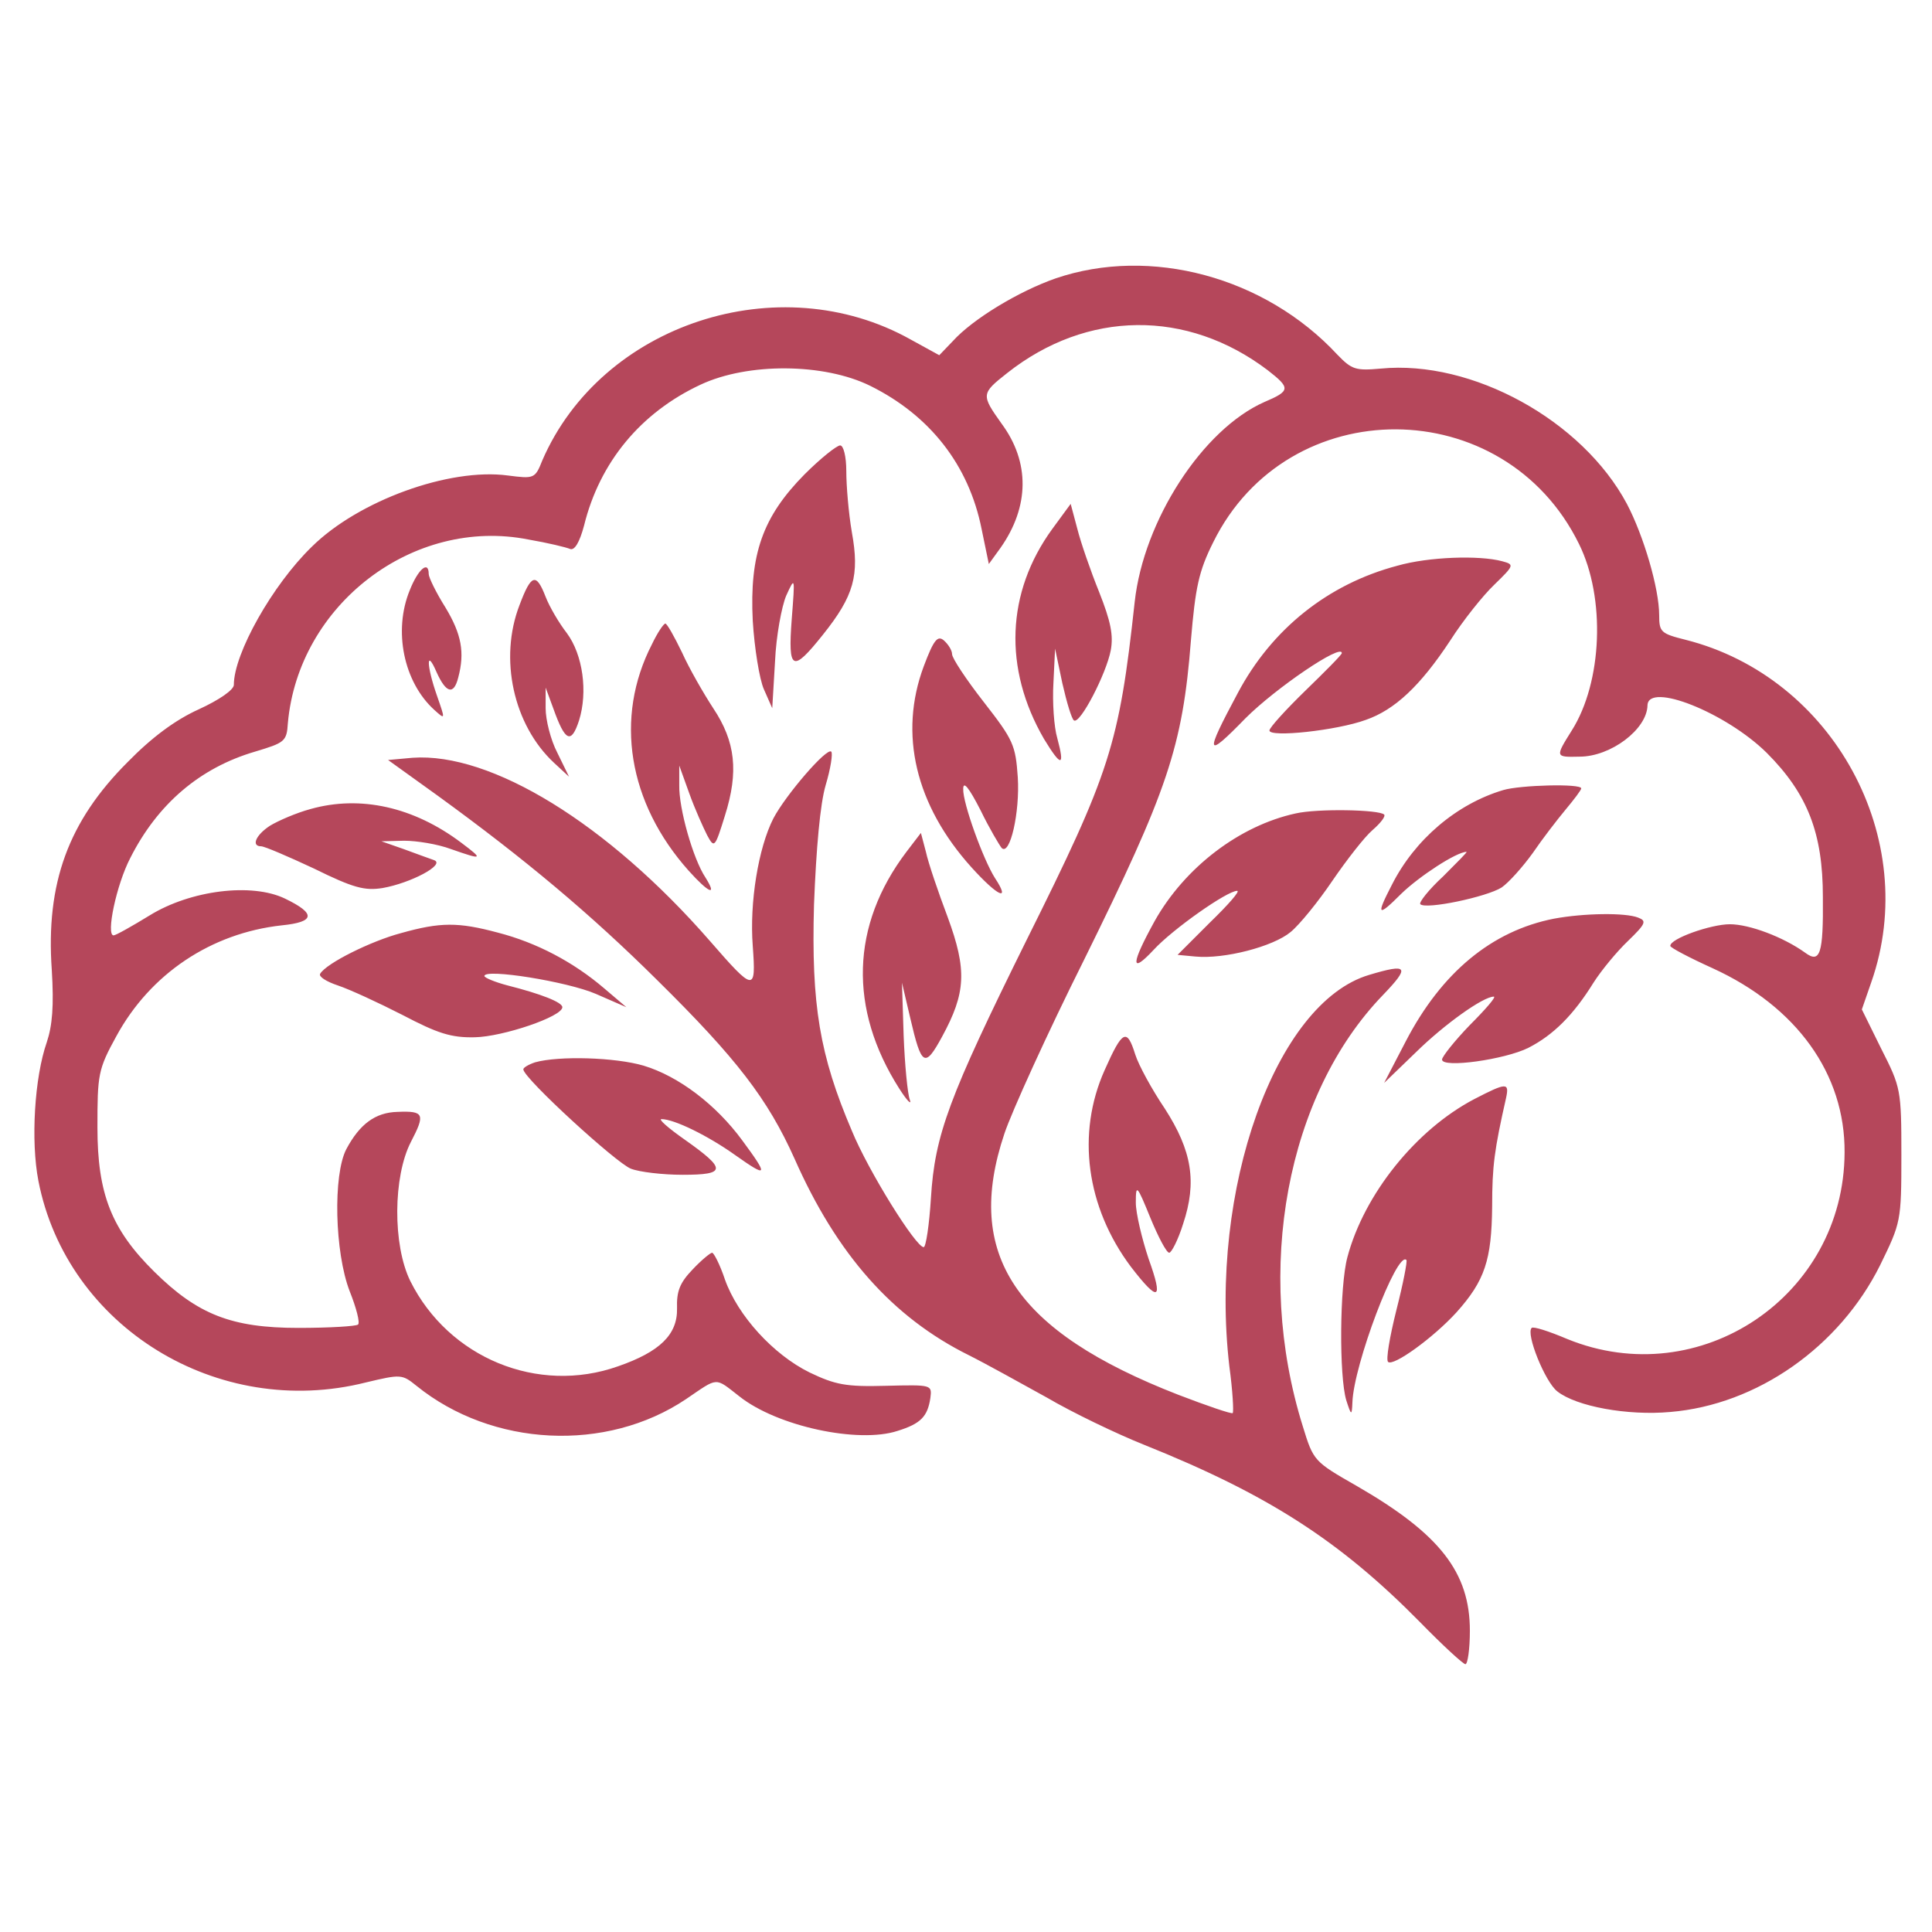
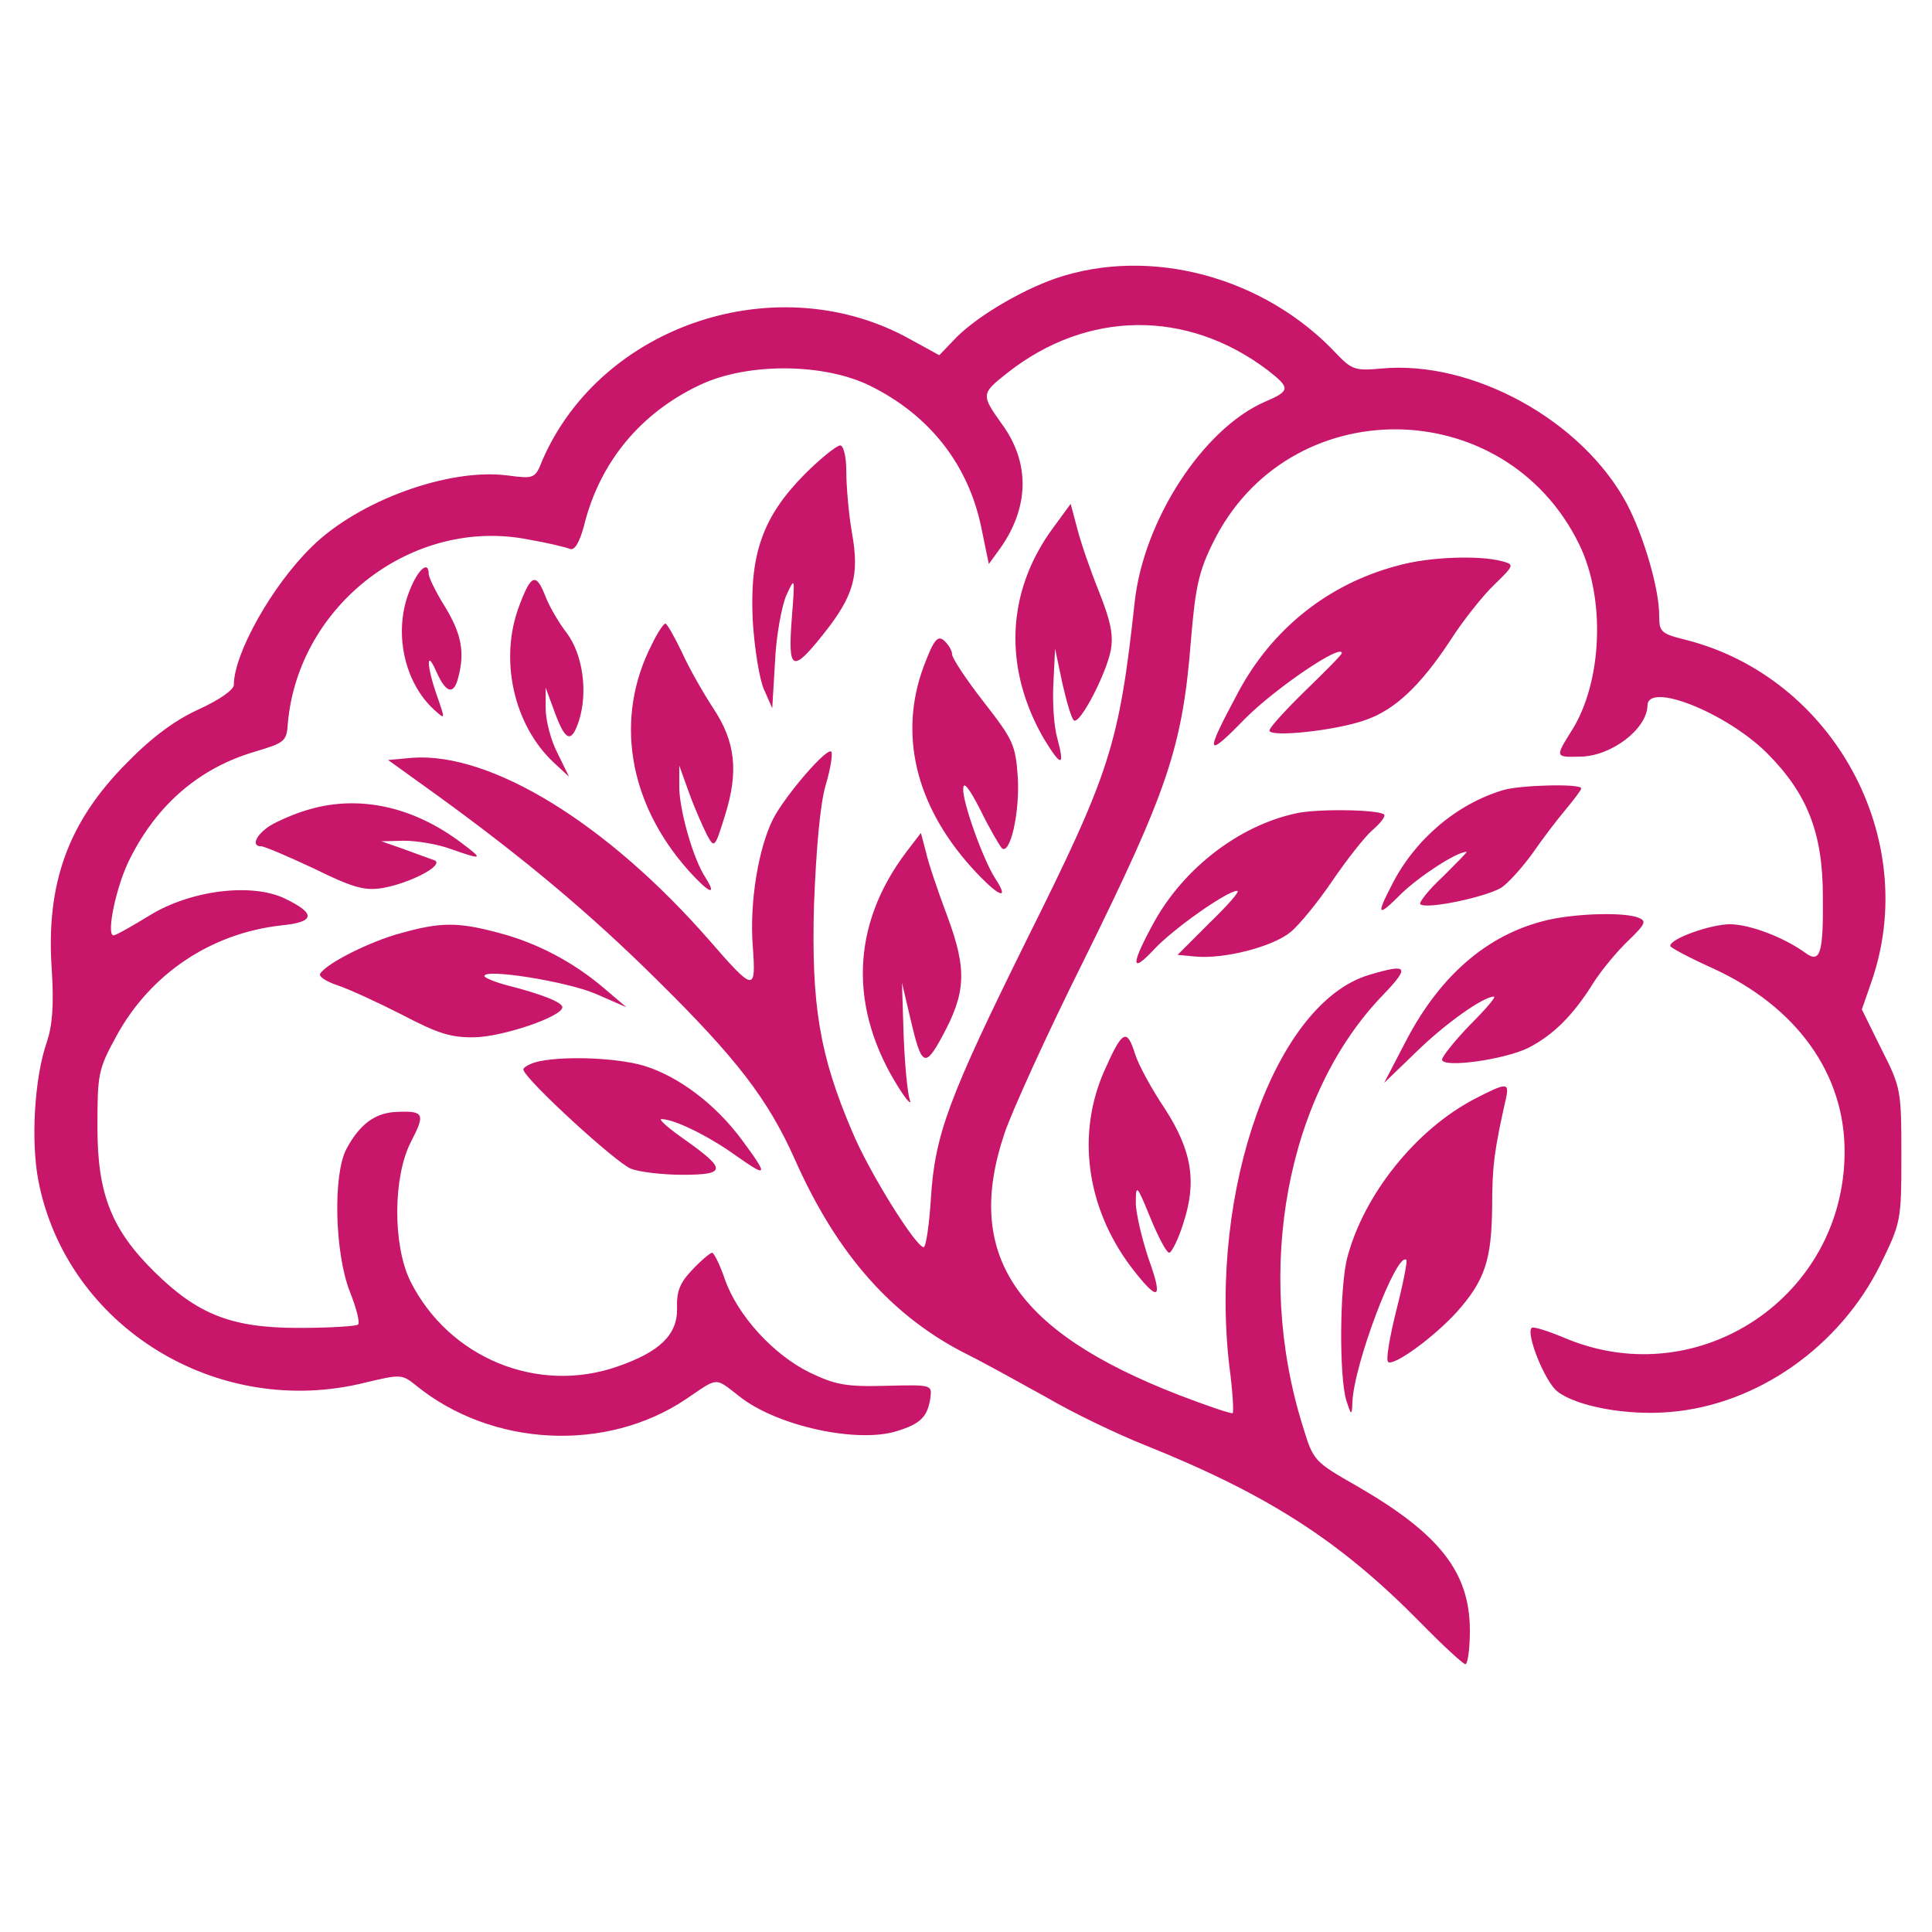
<svg xmlns="http://www.w3.org/2000/svg" viewBox="40 -16 347 347">
-   <path fill="#b5475b" fill-rule="evenodd" d="M 229.6 34.0 C 223.0 36.3, 214.7 41.3, 211.1 45.3 L 208.7 47.8 203.6 45.0 C 179.9 31.7, 148.0 42.2, 137.4 66.7 C 136.1 70.0, 135.9 70.0, 131.2 69.4 C 120.7 68.0, 104.4 73.9, 96.0 82.2 C 88.9 89.1, 82.0 101.4, 82.0 107.0 C 82 107.9, 79.4 109.7, 75.7 111.4 C 71.5 113.3, 67.3 116.4, 62.9 120.9 C 52.3 131.5, 48.2 142.6, 49.3 158.2 C 49.7 164.7, 49.4 168.2, 48.4 171.2 C 46.2 177.5, 45.5 188.9, 46.9 196.1 C 52.0 222.3, 79.1 239.0, 105.7 232.3 C 112.0 230.8, 112.2 230.8, 114.8 232.9 C 128.4 243.9, 148.9 244.9, 163.2 235.3 C 169.1 231.3, 168.3 231.3, 172.8 234.8 C 179.6 240.2, 194.2 243.3, 201.2 241.0 C 205.4 239.7, 206.6 238.4, 207.1 235.1 C 207.4 232.7, 207.4 232.7, 199.1 232.9 C 191.9 233.1, 190.0 232.7, 185.4 230.5 C 178.9 227.3, 172.5 220.3, 170.2 213.8 C 169.3 211.1, 168.2 209, 167.9 209 C 167.6 209, 166.0 210.3, 164.4 212.0 C 162.1 214.4, 161.5 215.9, 161.6 219.0 C 161.7 223.7, 158.5 226.8, 151.0 229.4 C 136.6 234.5, 120.6 227.9, 113.7 214.1 C 110.5 207.6, 110.6 195.3, 113.8 189.1 C 116.4 184.1, 116.2 183.5, 111.4 183.7 C 107.4 183.8, 104.6 185.9, 102.2 190.4 C 99.8 195.0, 100.1 208.9, 102.8 215.9 C 104.0 218.9, 104.7 221.6, 104.3 221.9 C 104.0 222.2, 99.2 222.5, 93.6 222.5 C 81.6 222.5, 75.5 220.1, 67.7 212.4 C 60.0 204.8, 57.5 198.4, 57.5 186.5 C 57.5 177.0, 57.6 176.1, 60.9 170.1 C 67.0 158.9, 77.9 151.6, 90.6 150.2 C 96.6 149.6, 96.8 148.1, 91.2 145.4 C 85.2 142.5, 74.2 143.9, 66.9 148.4 C 63.8 150.3, 60.8 152, 60.4 152 C 59.0 152, 60.9 142.9, 63.4 138.1 C 68.3 128.4, 75.9 121.9, 85.8 119.0 C 91.1 117.4, 91.5 117.2, 91.7 113.9 C 93.6 92.6, 114.2 76.8, 134.9 80.9 C 138.4 81.5, 141.7 82.3, 142.4 82.6 C 143.2 82.9, 144.1 81.4, 144.9 78.4 C 147.7 67.0, 155.1 58.1, 165.8 53.1 C 174.3 49.1, 188.0 49.2, 196.3 53.3 C 207.0 58.6, 214.0 67.5, 216.3 79.0 L 217.6 85.3 219.7 82.4 C 224.9 75.0, 225.0 67.0, 219.9 60.1 C 216.2 54.9, 216.2 54.7, 220.9 51.0 C 235.2 39.7, 253.2 39.5, 267.7 50.5 C 271.8 53.7, 271.8 54.2, 267.1 56.2 C 256.0 61.1, 245.4 77.5, 243.8 92.1 C 241.0 117.8, 239.4 122.7, 224.4 152.8 C 210.4 181.1, 207.9 187.8, 207.2 199.2 C 206.9 204.0, 206.3 208, 205.9 208 C 204.5 208, 196.0 194.4, 193 187.1 C 187.2 173.5, 185.7 164.5, 186.2 146.5 C 186.6 136.3, 187.3 128.4, 188.3 125.0 C 189.2 122.0, 189.6 119.3, 189.3 119.0 C 188.5 118.2, 181.1 126.8, 178.9 131.0 C 176.2 136.3, 174.6 146.1, 175.2 153.9 C 175.8 162.2, 175.5 162.2, 167.5 153 C 149.1 131.9, 128.2 119.1, 114.1 120.1 L 109.7 120.5 118.6 126.9 C 134.3 138.3, 146.1 148.2, 158.0 160 C 172.3 174.1, 177.9 181.4, 182.7 192.1 C 190.3 209.3, 200.3 220.6, 214 227.4 C 217.0 228.9, 223.3 232.4, 228 235.0 C 232.6 237.7, 240.5 241.5, 245.5 243.5 C 267.7 252.4, 280.6 260.7, 295 275.3 C 299.1 279.5, 302.8 282.9, 303.2 282.9 C 303.6 282.9, 304 280.2, 304 276.9 C 304 266.4, 298.6 259.5, 283.7 250.9 C 276.0 246.5, 275.9 246.4, 274.0 240.2 C 265.2 212.1, 271.1 180.6, 288.4 162.7 C 293.3 157.6, 292.9 157.0, 285.9 159.1 C 269.1 164.1, 257.1 197.7, 260.8 229.4 C 261.4 233.8, 261.6 237.6, 261.4 237.8 C 261.2 238.0, 256.8 236.5, 251.6 234.5 C 222.3 223.1, 213.1 209.3, 220.4 187.6 C 221.7 183.7, 228.1 169.6, 234.7 156.4 C 249.7 126.0, 252.4 118.2, 253.9 99.0 C 254.7 89.5, 255.3 86.6, 257.9 81.4 C 271.3 54.2, 310.2 54.4, 323.6 81.7 C 328.4 91.4, 327.8 106.5, 322.3 115.2 C 319.3 120.0, 319.3 120.0, 323.7 119.9 C 329.3 119.9, 335.8 115.0, 335.9 110.7 C 336.0 106.4, 350.0 112.0, 357.3 119.2 C 364.7 126.6, 367.4 133.7, 367.4 145.1 C 367.5 155.4, 366.9 157.1, 364.2 155.1 C 360.3 152.3, 354.2 150.0, 350.7 150.0 C 347.3 150.0, 339.9 152.6, 340.0 153.9 C 340.0 154.2, 343.4 156.0, 347.6 157.9 C 362.7 164.8, 371.4 176.9, 371.3 191 C 371.2 216.8, 345.3 234.2, 321.5 224.5 C 318.2 223.1, 315.4 222.2, 315.1 222.5 C 314.0 223.5, 317.5 232.2, 319.7 233.9 C 323.1 236.6, 332.3 238.3, 340.0 237.6 C 355.6 236.3, 370.4 225.9, 377.7 211.2 C 381.4 203.6, 381.5 203.4, 381.5 191.5 C 381.5 179.7, 381.4 179.3, 377.9 172.4 L 374.4 165.3 376.1 160.4 C 385.1 134.7, 369.3 105.6, 342.7 98.9 C 338.3 97.8, 338 97.5, 338 94.5 C 338 89.7, 335.2 80.2, 332.2 74.5 C 324.2 59.5, 304.4 48.6, 288.0 50.2 C 283.5 50.6, 282.8 50.4, 280.2 47.7 C 267.2 33.7, 246.6 28.2, 229.6 34.0 M 184.5 69.2 C 177.0 76.8, 174.6 83.5, 175.2 95.5 C 175.5 100.4, 176.4 106.0, 177.2 107.8 L 178.7 111.2 179.2 102.8 C 179.4 98.2, 180.4 92.9, 181.2 91 C 182.8 87.5, 182.8 87.5, 182.2 95.2 C 181.5 104.5, 182.3 104.9, 187.8 98.0 C 193.4 91.0, 194.4 87.3, 193.0 79.6 C 192.4 76.1, 192 71.2, 192 68.6 C 192 66.0, 191.5 64, 190.9 64 C 190.3 64, 187.4 66.3, 184.5 69.2 M 229.0 79.0 C 220.7 90.4, 220.2 104.1, 227.5 116.7 C 230.6 121.8, 231.3 121.8, 229.9 116.6 C 229.3 114.6, 229.0 110.1, 229.2 106.7 L 229.5 100.5 230.8 106.7 C 231.6 110.2, 232.5 113.2, 232.9 113.4 C 234.0 114.1, 238.7 105.0, 239.5 100.8 C 240.0 98.1, 239.5 95.6, 237.4 90.3 C 235.9 86.6, 234.1 81.4, 233.5 79.0 L 232.3 74.5 229.0 79.0 M 291 85.6 C 278.5 88.9, 268.4 97.0, 262.3 108.5 C 256.3 119.7, 256.5 120.4, 263.7 113.0 C 269.1 107.6, 281 99.5, 281 101.3 C 281 101.6, 278.0 104.6, 274.5 108.0 C 270.9 111.5, 268 114.7, 268 115.2 C 268 116.5, 280.1 115.2, 285.3 113.3 C 290.5 111.5, 295.1 107.2, 300.5 99 C 302.8 95.4, 306.4 90.9, 308.4 89 C 312.0 85.5, 312.0 85.4, 309.8 84.8 C 305.7 83.7, 296.6 84.0, 291 85.6 M 113.6 90.0 C 110.6 97.3, 112.5 106.5, 118.0 111.5 C 120.0 113.3, 120.0 113.3, 118.5 109.0 C 116.6 103.6, 116.5 100.3, 118.4 104.7 C 120.1 108.5, 121.5 108.9, 122.3 105.7 C 123.5 101.2, 122.9 97.9, 120 93.1 C 118.3 90.4, 117 87.7, 117 87.1 C 117 84.6, 115.1 86.2, 113.6 90.0 M 133.3 92.7 C 129.6 102.3, 132.2 114.2, 139.5 121 L 142.2 123.5 140.1 119.2 C 138.9 116.9, 138.0 113.3, 138.0 111.2 L 138.0 107.5 139.4 111.3 C 141.5 117.2, 142.6 117.7, 144.0 113.4 C 145.6 108.3, 144.7 101.6, 141.8 97.7 C 140.4 95.9, 138.7 93.0, 138.0 91.2 C 136.3 86.8, 135.4 87.1, 133.3 92.7 M 157.1 99.7 C 150.3 112.9, 152.8 128.2, 163.7 140.4 C 167.3 144.4, 168.9 145.1, 166.7 141.6 C 164.5 138.3, 161.9 129.2, 162.0 125.0 L 162.0 121.5 163.8 126.5 C 164.8 129.3, 166.3 132.6, 167.0 134.0 C 168.3 136.4, 168.4 136.3, 170.2 130.5 C 172.7 122.6, 172.1 117.2, 168.1 111.2 C 166.4 108.6, 163.8 104.1, 162.5 101.2 C 161.1 98.3, 159.8 96, 159.5 96 C 159.2 96, 158.1 97.6, 157.1 99.7 M 205.9 103.7 C 201.4 115.8, 204.4 128.6, 214.5 139.8 C 219.2 145.0, 221.6 146.1, 218.7 141.7 C 216.6 138.4, 212.9 128.2, 213.0 125.7 C 213.0 124.2, 214.0 125.4, 216.1 129.5 C 217.7 132.8, 219.5 135.8, 219.9 136.3 C 221.4 137.8, 223.2 129.9, 222.8 123.6 C 222.4 117.8, 222.0 116.9, 216.7 110.1 C 213.5 106.0, 211 102.2, 211 101.5 C 211 100.8, 210.3 99.7, 209.5 99.0 C 208.4 98.1, 207.7 98.9, 205.9 103.7 M 310 125.9 C 301.6 128.4, 294.1 134.8, 290.0 142.9 C 287.1 148.5, 287.4 148.8, 291.7 144.5 C 294.9 141.4, 301.6 137, 303.4 137 C 303.6 137, 301.7 138.9, 299.2 141.4 C 296.6 143.8, 294.8 146.1, 295.1 146.4 C 296.1 147.4, 307.0 145.1, 309.7 143.4 C 311.0 142.5, 313.5 139.7, 315.3 137.2 C 317.0 134.7, 319.7 131.2, 321.2 129.4 C 322.7 127.6, 324 125.9, 324 125.6 C 324 124.7, 313.0 125.0, 310 125.9 M 95.8 129.3 C 93.2 130.0, 90.0 131.4, 88.5 132.3 C 85.9 134.0, 85.1 136, 86.9 136 C 87.5 136, 91.7 137.8, 96.4 140.0 C 103.5 143.5, 105.5 144.0, 108.7 143.5 C 113.8 142.6, 120.0 139.3, 118 138.5 C 117.1 138.2, 114.7 137.3, 112.5 136.5 L 108.5 135.1 112.6 135.0 C 114.8 135.0, 118.6 135.6, 121 136.5 C 126.7 138.5, 126.9 138.4, 122.9 135.4 C 114.3 128.9, 104.7 126.8, 95.8 129.3 M 272.7 130.1 C 262.6 132.3, 252.8 139.8, 247.4 149.4 C 243.1 157.2, 243.0 159.1, 247.2 154.6 C 250.6 150.9, 260.4 144, 262.2 144 C 262.8 144, 260.6 146.5, 257.3 149.7 L 251.5 155.5 254.7 155.8 C 259.9 156.3, 268.7 154.0, 271.8 151.4 C 273.4 150.1, 276.8 145.9, 279.3 142.2 C 281.9 138.4, 285.1 134.3, 286.5 133.1 C 288.0 131.8, 288.9 130.6, 288.6 130.3 C 287.7 129.4, 276.6 129.2, 272.7 130.1 M 202.8 137.0 C 192.8 150.2, 192.4 165.2, 201.5 179.5 C 202.9 181.7, 203.8 182.6, 203.4 181.5 C 203.0 180.4, 202.5 175.2, 202.3 170 L 202.0 160.5 203.5 166.9 C 205.5 175.5, 206.1 175.9, 209.2 170.2 C 213.5 162.3, 213.7 158.2, 210.2 148.7 C 208.5 144.2, 206.7 138.9, 206.3 137.0 L 205.4 133.6 202.8 137.0 M 319.1 149.0 C 307.9 151.2, 298.9 158.7, 292.5 171 L 288.6 178.5 294.3 173.0 C 299.5 167.9, 306.4 163.0, 308.3 163.0 C 308.8 163.0, 306.8 165.3, 304.0 168.1 C 301.2 171.0, 299 173.8, 299 174.3 C 299 175.9, 310.3 174.3, 314.5 172.2 C 319.0 169.9, 322.6 166.3, 326.2 160.5 C 327.6 158.3, 330.4 154.9, 332.4 153.0 C 335.6 149.9, 335.8 149.4, 334.2 148.8 C 331.9 147.9, 324.5 148.0, 319.1 149.0 M 112.0 151.6 C 106.7 153.0, 98.6 157.0, 97.5 158.9 C 97.2 159.4, 98.6 160.3, 100.7 161.0 C 102.8 161.7, 108.0 164.1, 112.3 166.3 C 118.6 169.6, 121.0 170.4, 125.3 170.3 C 130.3 170.2, 141 166.6, 141 164.9 C 141 164.0, 137.1 162.5, 131.2 161.0 C 128.9 160.4, 127 159.6, 127 159.3 C 127 157.9, 141.9 160.3, 147 162.5 L 152.5 164.9 148.5 161.5 C 143.0 156.8, 136.4 153.3, 129.4 151.5 C 122.3 149.6, 119.1 149.6, 112.0 151.6 M 238.4 176.2 C 233.3 187.6, 235.1 200.8, 243.1 211.5 C 248.1 218.0, 249.0 217.6, 246.3 210.1 C 245.1 206.5, 244.0 201.9, 244.0 200 C 244.0 196.6, 244.2 196.8, 246.6 202.7 C 248.0 206.1, 249.5 209, 250.0 209 C 250.4 209, 251.6 206.7, 252.5 203.8 C 255.0 196.3, 254.1 190.7, 249.2 183.1 C 246.9 179.7, 244.5 175.3, 243.9 173.4 C 242.4 168.6, 241.6 169.0, 238.4 176.2 M 136.1 174.8 C 134.9 175.2, 133.9 175.8, 134.0 176.1 C 134.2 177.8, 150.7 192.9, 153.3 193.9 C 154.8 194.5, 159.0 195, 162.6 195 C 170.5 195, 170.5 194.0, 163.0 188.7 C 160.0 186.6, 158.2 185, 158.8 185 C 161.1 185, 167.2 188.0, 172.1 191.5 C 177.9 195.6, 178.1 195.3, 173.3 188.8 C 168.6 182.4, 161.9 177.3, 155.6 175.4 C 150.5 173.9, 140.4 173.6, 136.1 174.8 M 304.8 181.4 C 294.3 186.9, 285.0 198.5, 282.0 209.8 C 280.6 215.0, 280.5 231.2, 281.8 235.5 C 282.7 238.3, 282.8 238.3, 282.9 235.9 C 283.1 229.2, 290.9 208.6, 292.6 210.3 C 292.8 210.5, 292.0 214.6, 290.8 219.3 C 289.6 224.1, 288.9 228.2, 289.3 228.6 C 290.2 229.5, 297.4 224.3, 301.6 219.7 C 306.7 214.0, 307.9 210.3, 308.0 200.7 C 308.0 193.4, 308.4 190.5, 310.5 181.2 C 311.1 178.4, 310.6 178.4, 304.8 181.4" />
+   <path fill="#c8166a" fill-rule="evenodd" d="M 229.6 34.0 C 223.0 36.3, 214.7 41.3, 211.1 45.3 L 208.7 47.8 203.6 45.0 C 179.9 31.7, 148.0 42.2, 137.4 66.7 C 136.1 70.0, 135.9 70.0, 131.2 69.4 C 120.7 68.0, 104.4 73.9, 96.0 82.2 C 88.9 89.1, 82.0 101.4, 82.0 107.0 C 82 107.9, 79.4 109.7, 75.7 111.4 C 71.5 113.3, 67.3 116.4, 62.9 120.9 C 52.3 131.5, 48.2 142.6, 49.3 158.2 C 49.7 164.7, 49.4 168.2, 48.4 171.2 C 46.2 177.5, 45.5 188.9, 46.9 196.1 C 52.0 222.3, 79.1 239.0, 105.7 232.3 C 112.0 230.8, 112.2 230.8, 114.8 232.9 C 128.4 243.9, 148.9 244.9, 163.2 235.3 C 169.1 231.3, 168.3 231.3, 172.8 234.8 C 179.6 240.2, 194.2 243.3, 201.2 241.0 C 205.4 239.7, 206.6 238.4, 207.1 235.1 C 207.4 232.7, 207.4 232.7, 199.1 232.9 C 191.9 233.1, 190.0 232.7, 185.4 230.5 C 178.9 227.3, 172.5 220.3, 170.2 213.8 C 169.3 211.1, 168.2 209, 167.9 209 C 167.6 209, 166.0 210.3, 164.4 212.0 C 162.1 214.4, 161.5 215.9, 161.6 219.0 C 161.7 223.7, 158.5 226.8, 151.0 229.4 C 136.6 234.5, 120.6 227.9, 113.7 214.1 C 110.5 207.6, 110.6 195.3, 113.8 189.1 C 116.4 184.1, 116.2 183.5, 111.4 183.7 C 107.4 183.8, 104.6 185.9, 102.2 190.4 C 99.8 195.0, 100.1 208.9, 102.8 215.9 C 104.0 218.9, 104.7 221.6, 104.3 221.9 C 104.0 222.2, 99.2 222.5, 93.6 222.5 C 81.6 222.5, 75.5 220.1, 67.7 212.4 C 60.0 204.8, 57.5 198.4, 57.5 186.5 C 57.5 177.0, 57.6 176.1, 60.9 170.1 C 67.0 158.9, 77.9 151.6, 90.6 150.2 C 96.6 149.6, 96.8 148.1, 91.2 145.4 C 85.2 142.5, 74.2 143.9, 66.9 148.4 C 63.8 150.3, 60.8 152, 60.4 152 C 59.0 152, 60.9 142.9, 63.4 138.1 C 68.3 128.4, 75.9 121.9, 85.8 119.0 C 91.1 117.4, 91.5 117.2, 91.7 113.9 C 93.6 92.6, 114.2 76.8, 134.9 80.9 C 138.4 81.5, 141.7 82.3, 142.4 82.6 C 143.2 82.9, 144.1 81.4, 144.9 78.4 C 147.7 67.0, 155.1 58.1, 165.8 53.1 C 174.3 49.1, 188.0 49.2, 196.3 53.3 C 207.0 58.6, 214.0 67.5, 216.3 79.0 L 217.6 85.3 219.7 82.4 C 224.9 75.0, 225.0 67.0, 219.9 60.1 C 216.2 54.9, 216.2 54.7, 220.9 51.0 C 235.2 39.7, 253.2 39.5, 267.7 50.5 C 271.8 53.7, 271.8 54.2, 267.1 56.2 C 256.0 61.1, 245.4 77.5, 243.8 92.1 C 241.0 117.8, 239.4 122.7, 224.4 152.8 C 210.4 181.1, 207.9 187.8, 207.2 199.2 C 206.9 204.0, 206.3 208, 205.9 208 C 204.5 208, 196.0 194.4, 193 187.1 C 187.2 173.5, 185.7 164.5, 186.2 146.5 C 186.6 136.3, 187.3 128.4, 188.3 125.0 C 189.2 122.0, 189.6 119.3, 189.3 119.0 C 188.5 118.2, 181.1 126.8, 178.9 131.0 C 176.2 136.3, 174.6 146.1, 175.2 153.9 C 175.8 162.2, 175.5 162.2, 167.5 153 C 149.1 131.9, 128.2 119.1, 114.1 120.1 L 109.7 120.5 118.6 126.9 C 134.3 138.3, 146.1 148.2, 158.0 160 C 172.3 174.1, 177.9 181.4, 182.7 192.1 C 190.3 209.3, 200.3 220.6, 214 227.4 C 217.0 228.9, 223.3 232.4, 228 235.0 C 232.6 237.7, 240.5 241.5, 245.5 243.5 C 267.7 252.4, 280.6 260.7, 295 275.3 C 299.1 279.5, 302.8 282.9, 303.2 282.9 C 303.6 282.9, 304 280.2, 304 276.9 C 304 266.4, 298.6 259.5, 283.7 250.9 C 276.0 246.5, 275.9 246.4, 274.0 240.2 C 265.2 212.1, 271.1 180.6, 288.4 162.7 C 293.3 157.6, 292.9 157.0, 285.9 159.1 C 269.1 164.1, 257.1 197.7, 260.8 229.4 C 261.4 233.8, 261.6 237.6, 261.4 237.8 C 261.2 238.0, 256.8 236.5, 251.6 234.5 C 222.3 223.1, 213.1 209.3, 220.4 187.6 C 221.7 183.7, 228.1 169.6, 234.7 156.4 C 249.7 126.0, 252.4 118.2, 253.9 99.0 C 254.7 89.5, 255.3 86.6, 257.9 81.4 C 271.3 54.2, 310.2 54.4, 323.6 81.7 C 328.4 91.4, 327.8 106.5, 322.3 115.2 C 319.3 120.0, 319.3 120.0, 323.7 119.9 C 329.3 119.9, 335.8 115.0, 335.9 110.7 C 336.0 106.4, 350.0 112.0, 357.3 119.2 C 364.7 126.6, 367.4 133.7, 367.4 145.1 C 367.5 155.4, 366.9 157.1, 364.2 155.1 C 360.3 152.3, 354.2 150.0, 350.7 150.0 C 347.3 150.0, 339.9 152.6, 340.0 153.9 C 340.0 154.2, 343.4 156.0, 347.6 157.9 C 362.7 164.8, 371.4 176.9, 371.3 191 C 371.2 216.8, 345.3 234.2, 321.5 224.5 C 318.2 223.1, 315.4 222.2, 315.1 222.5 C 314.0 223.5, 317.5 232.2, 319.7 233.9 C 323.1 236.6, 332.3 238.3, 340.0 237.6 C 355.6 236.3, 370.4 225.9, 377.7 211.2 C 381.4 203.6, 381.5 203.4, 381.5 191.5 C 381.5 179.7, 381.4 179.3, 377.9 172.4 L 374.4 165.3 376.1 160.4 C 385.1 134.7, 369.3 105.6, 342.7 98.9 C 338.3 97.8, 338 97.5, 338 94.5 C 338 89.7, 335.2 80.2, 332.2 74.5 C 324.2 59.5, 304.4 48.6, 288.0 50.2 C 283.5 50.6, 282.8 50.4, 280.2 47.7 C 267.2 33.7, 246.6 28.2, 229.6 34.0 M 184.5 69.2 C 177.0 76.8, 174.6 83.5, 175.2 95.5 C 175.5 100.4, 176.4 106.0, 177.2 107.8 L 178.7 111.2 179.2 102.8 C 179.4 98.2, 180.4 92.9, 181.2 91 C 182.8 87.5, 182.8 87.5, 182.2 95.2 C 181.5 104.5, 182.3 104.9, 187.8 98.0 C 193.4 91.0, 194.4 87.3, 193.0 79.6 C 192.4 76.1, 192 71.2, 192 68.6 C 192 66.0, 191.5 64, 190.9 64 C 190.3 64, 187.4 66.3, 184.5 69.2 M 229.0 79.0 C 220.7 90.4, 220.2 104.1, 227.5 116.7 C 230.6 121.8, 231.3 121.8, 229.9 116.6 C 229.3 114.6, 229.0 110.1, 229.2 106.7 L 229.5 100.5 230.8 106.7 C 231.6 110.2, 232.5 113.2, 232.9 113.4 C 234.0 114.1, 238.7 105.0, 239.5 100.8 C 240.0 98.1, 239.5 95.6, 237.4 90.3 C 235.9 86.6, 234.1 81.4, 233.5 79.0 L 232.3 74.5 229.0 79.0 M 291 85.6 C 278.5 88.9, 268.4 97.0, 262.3 108.5 C 256.3 119.7, 256.5 120.4, 263.7 113.0 C 269.1 107.6, 281 99.5, 281 101.3 C 281 101.6, 278.0 104.6, 274.5 108.0 C 270.9 111.5, 268 114.7, 268 115.2 C 268 116.5, 280.1 115.2, 285.3 113.3 C 290.5 111.5, 295.1 107.2, 300.5 99 C 302.8 95.4, 306.4 90.9, 308.4 89 C 312.0 85.5, 312.0 85.4, 309.8 84.8 C 305.7 83.7, 296.6 84.0, 291 85.6 M 113.6 90.0 C 110.6 97.3, 112.5 106.5, 118.0 111.5 C 120.0 113.3, 120.0 113.3, 118.5 109.0 C 116.6 103.6, 116.5 100.3, 118.4 104.7 C 120.1 108.5, 121.5 108.9, 122.3 105.7 C 123.5 101.2, 122.9 97.9, 120 93.1 C 118.3 90.4, 117 87.7, 117 87.1 C 117 84.6, 115.1 86.2, 113.6 90.0 M 133.3 92.7 C 129.6 102.3, 132.2 114.2, 139.5 121 L 142.2 123.5 140.1 119.2 C 138.9 116.9, 138.0 113.3, 138.0 111.2 L 138.0 107.5 139.4 111.3 C 141.5 117.2, 142.6 117.7, 144.0 113.4 C 145.6 108.3, 144.7 101.6, 141.8 97.7 C 140.4 95.9, 138.7 93.0, 138.0 91.2 C 136.3 86.8, 135.4 87.1, 133.3 92.7 M 157.1 99.7 C 150.3 112.9, 152.8 128.2, 163.7 140.4 C 167.3 144.4, 168.9 145.1, 166.7 141.6 C 164.5 138.3, 161.9 129.2, 162.0 125.0 L 162.0 121.5 163.8 126.5 C 164.8 129.3, 166.3 132.6, 167.0 134.0 C 168.3 136.4, 168.4 136.3, 170.2 130.5 C 172.7 122.6, 172.1 117.2, 168.1 111.2 C 166.4 108.6, 163.8 104.1, 162.5 101.2 C 161.1 98.3, 159.8 96, 159.5 96 C 159.2 96, 158.1 97.6, 157.1 99.7 M 205.9 103.7 C 201.4 115.8, 204.4 128.6, 214.5 139.8 C 219.2 145.0, 221.6 146.1, 218.7 141.7 C 216.6 138.4, 212.9 128.2, 213.0 125.7 C 213.0 124.2, 214.0 125.4, 216.1 129.5 C 217.7 132.8, 219.5 135.8, 219.9 136.3 C 221.4 137.8, 223.2 129.9, 222.8 123.6 C 222.4 117.8, 222.0 116.9, 216.7 110.1 C 213.5 106.0, 211 102.2, 211 101.5 C 211 100.8, 210.3 99.7, 209.5 99.0 C 208.4 98.1, 207.7 98.9, 205.9 103.7 M 310 125.9 C 301.6 128.4, 294.1 134.8, 290.0 142.9 C 287.1 148.5, 287.4 148.8, 291.7 144.5 C 294.9 141.4, 301.6 137, 303.4 137 C 303.6 137, 301.7 138.9, 299.2 141.4 C 296.6 143.8, 294.8 146.1, 295.1 146.4 C 296.1 147.4, 307.0 145.1, 309.7 143.4 C 311.0 142.5, 313.5 139.7, 315.3 137.2 C 317.0 134.7, 319.7 131.2, 321.2 129.4 C 322.7 127.6, 324 125.9, 324 125.6 C 324 124.7, 313.0 125.0, 310 125.9 M 95.8 129.3 C 93.2 130.0, 90.0 131.4, 88.5 132.3 C 85.9 134.0, 85.1 136, 86.9 136 C 87.5 136, 91.7 137.8, 96.4 140.0 C 103.5 143.5, 105.5 144.0, 108.7 143.5 C 113.8 142.6, 120.0 139.3, 118 138.5 C 117.1 138.2, 114.7 137.3, 112.5 136.5 L 108.5 135.1 112.6 135.0 C 114.8 135.0, 118.6 135.6, 121 136.5 C 126.7 138.5, 126.9 138.4, 122.9 135.4 C 114.3 128.9, 104.7 126.8, 95.8 129.3 M 272.7 130.1 C 262.6 132.3, 252.8 139.8, 247.4 149.4 C 243.1 157.2, 243.0 159.1, 247.2 154.6 C 250.6 150.9, 260.4 144, 262.2 144 C 262.8 144, 260.6 146.5, 257.3 149.7 L 251.5 155.5 254.7 155.8 C 259.9 156.3, 268.7 154.0, 271.8 151.4 C 273.4 150.1, 276.8 145.9, 279.3 142.2 C 281.9 138.4, 285.1 134.3, 286.5 133.1 C 288.0 131.8, 288.9 130.6, 288.6 130.3 C 287.7 129.4, 276.6 129.2, 272.7 130.1 M 202.8 137.0 C 192.8 150.2, 192.4 165.2, 201.5 179.5 C 202.9 181.7, 203.8 182.6, 203.4 181.5 C 203.0 180.4, 202.5 175.2, 202.3 170 L 202.0 160.5 203.5 166.9 C 205.5 175.5, 206.1 175.9, 209.2 170.2 C 213.5 162.3, 213.7 158.2, 210.2 148.7 C 208.5 144.2, 206.7 138.9, 206.3 137.0 L 205.4 133.6 202.8 137.0 M 319.1 149.0 C 307.9 151.2, 298.9 158.7, 292.5 171 L 288.6 178.5 294.3 173.0 C 299.5 167.9, 306.4 163.0, 308.3 163.0 C 308.8 163.0, 306.8 165.3, 304.0 168.1 C 301.2 171.0, 299 173.8, 299 174.3 C 299 175.9, 310.3 174.3, 314.5 172.2 C 319.0 169.9, 322.6 166.3, 326.2 160.5 C 327.6 158.3, 330.4 154.9, 332.4 153.0 C 335.6 149.9, 335.8 149.4, 334.2 148.8 C 331.9 147.9, 324.5 148.0, 319.1 149.0 M 112.0 151.6 C 106.7 153.0, 98.6 157.0, 97.5 158.9 C 97.2 159.4, 98.6 160.3, 100.7 161.0 C 102.8 161.7, 108.0 164.1, 112.3 166.3 C 118.6 169.6, 121.0 170.4, 125.3 170.3 C 130.3 170.2, 141 166.6, 141 164.9 C 141 164.0, 137.1 162.5, 131.2 161.0 C 128.9 160.4, 127 159.6, 127 159.3 C 127 157.9, 141.9 160.3, 147 162.5 L 152.5 164.9 148.5 161.5 C 143.0 156.8, 136.4 153.3, 129.4 151.5 C 122.3 149.6, 119.1 149.6, 112.0 151.6 M 238.4 176.2 C 233.3 187.6, 235.1 200.8, 243.1 211.5 C 248.1 218.0, 249.0 217.6, 246.3 210.1 C 245.1 206.5, 244.0 201.9, 244.0 200 C 244.0 196.6, 244.2 196.8, 246.6 202.7 C 248.0 206.1, 249.5 209, 250.0 209 C 250.4 209, 251.6 206.7, 252.5 203.8 C 255.0 196.3, 254.1 190.7, 249.2 183.1 C 246.9 179.7, 244.5 175.3, 243.9 173.4 C 242.4 168.6, 241.6 169.0, 238.4 176.2 M 136.1 174.8 C 134.9 175.2, 133.9 175.8, 134.0 176.1 C 134.2 177.8, 150.7 192.9, 153.3 193.9 C 154.8 194.5, 159.0 195, 162.6 195 C 170.5 195, 170.5 194.0, 163.0 188.7 C 160.0 186.6, 158.2 185, 158.8 185 C 161.1 185, 167.2 188.0, 172.1 191.5 C 177.9 195.6, 178.1 195.3, 173.3 188.8 C 168.6 182.4, 161.9 177.3, 155.6 175.4 C 150.5 173.9, 140.4 173.6, 136.1 174.8 M 304.8 181.4 C 294.3 186.9, 285.0 198.5, 282.0 209.8 C 280.6 215.0, 280.5 231.2, 281.8 235.5 C 282.7 238.3, 282.8 238.3, 282.9 235.9 C 283.1 229.2, 290.9 208.6, 292.6 210.3 C 292.8 210.5, 292.0 214.6, 290.8 219.3 C 289.6 224.1, 288.9 228.2, 289.3 228.6 C 290.2 229.5, 297.4 224.3, 301.6 219.7 C 306.7 214.0, 307.9 210.3, 308.0 200.7 C 308.0 193.4, 308.4 190.5, 310.5 181.2 C 311.1 178.4, 310.6 178.4, 304.8 181.4" />
</svg>
